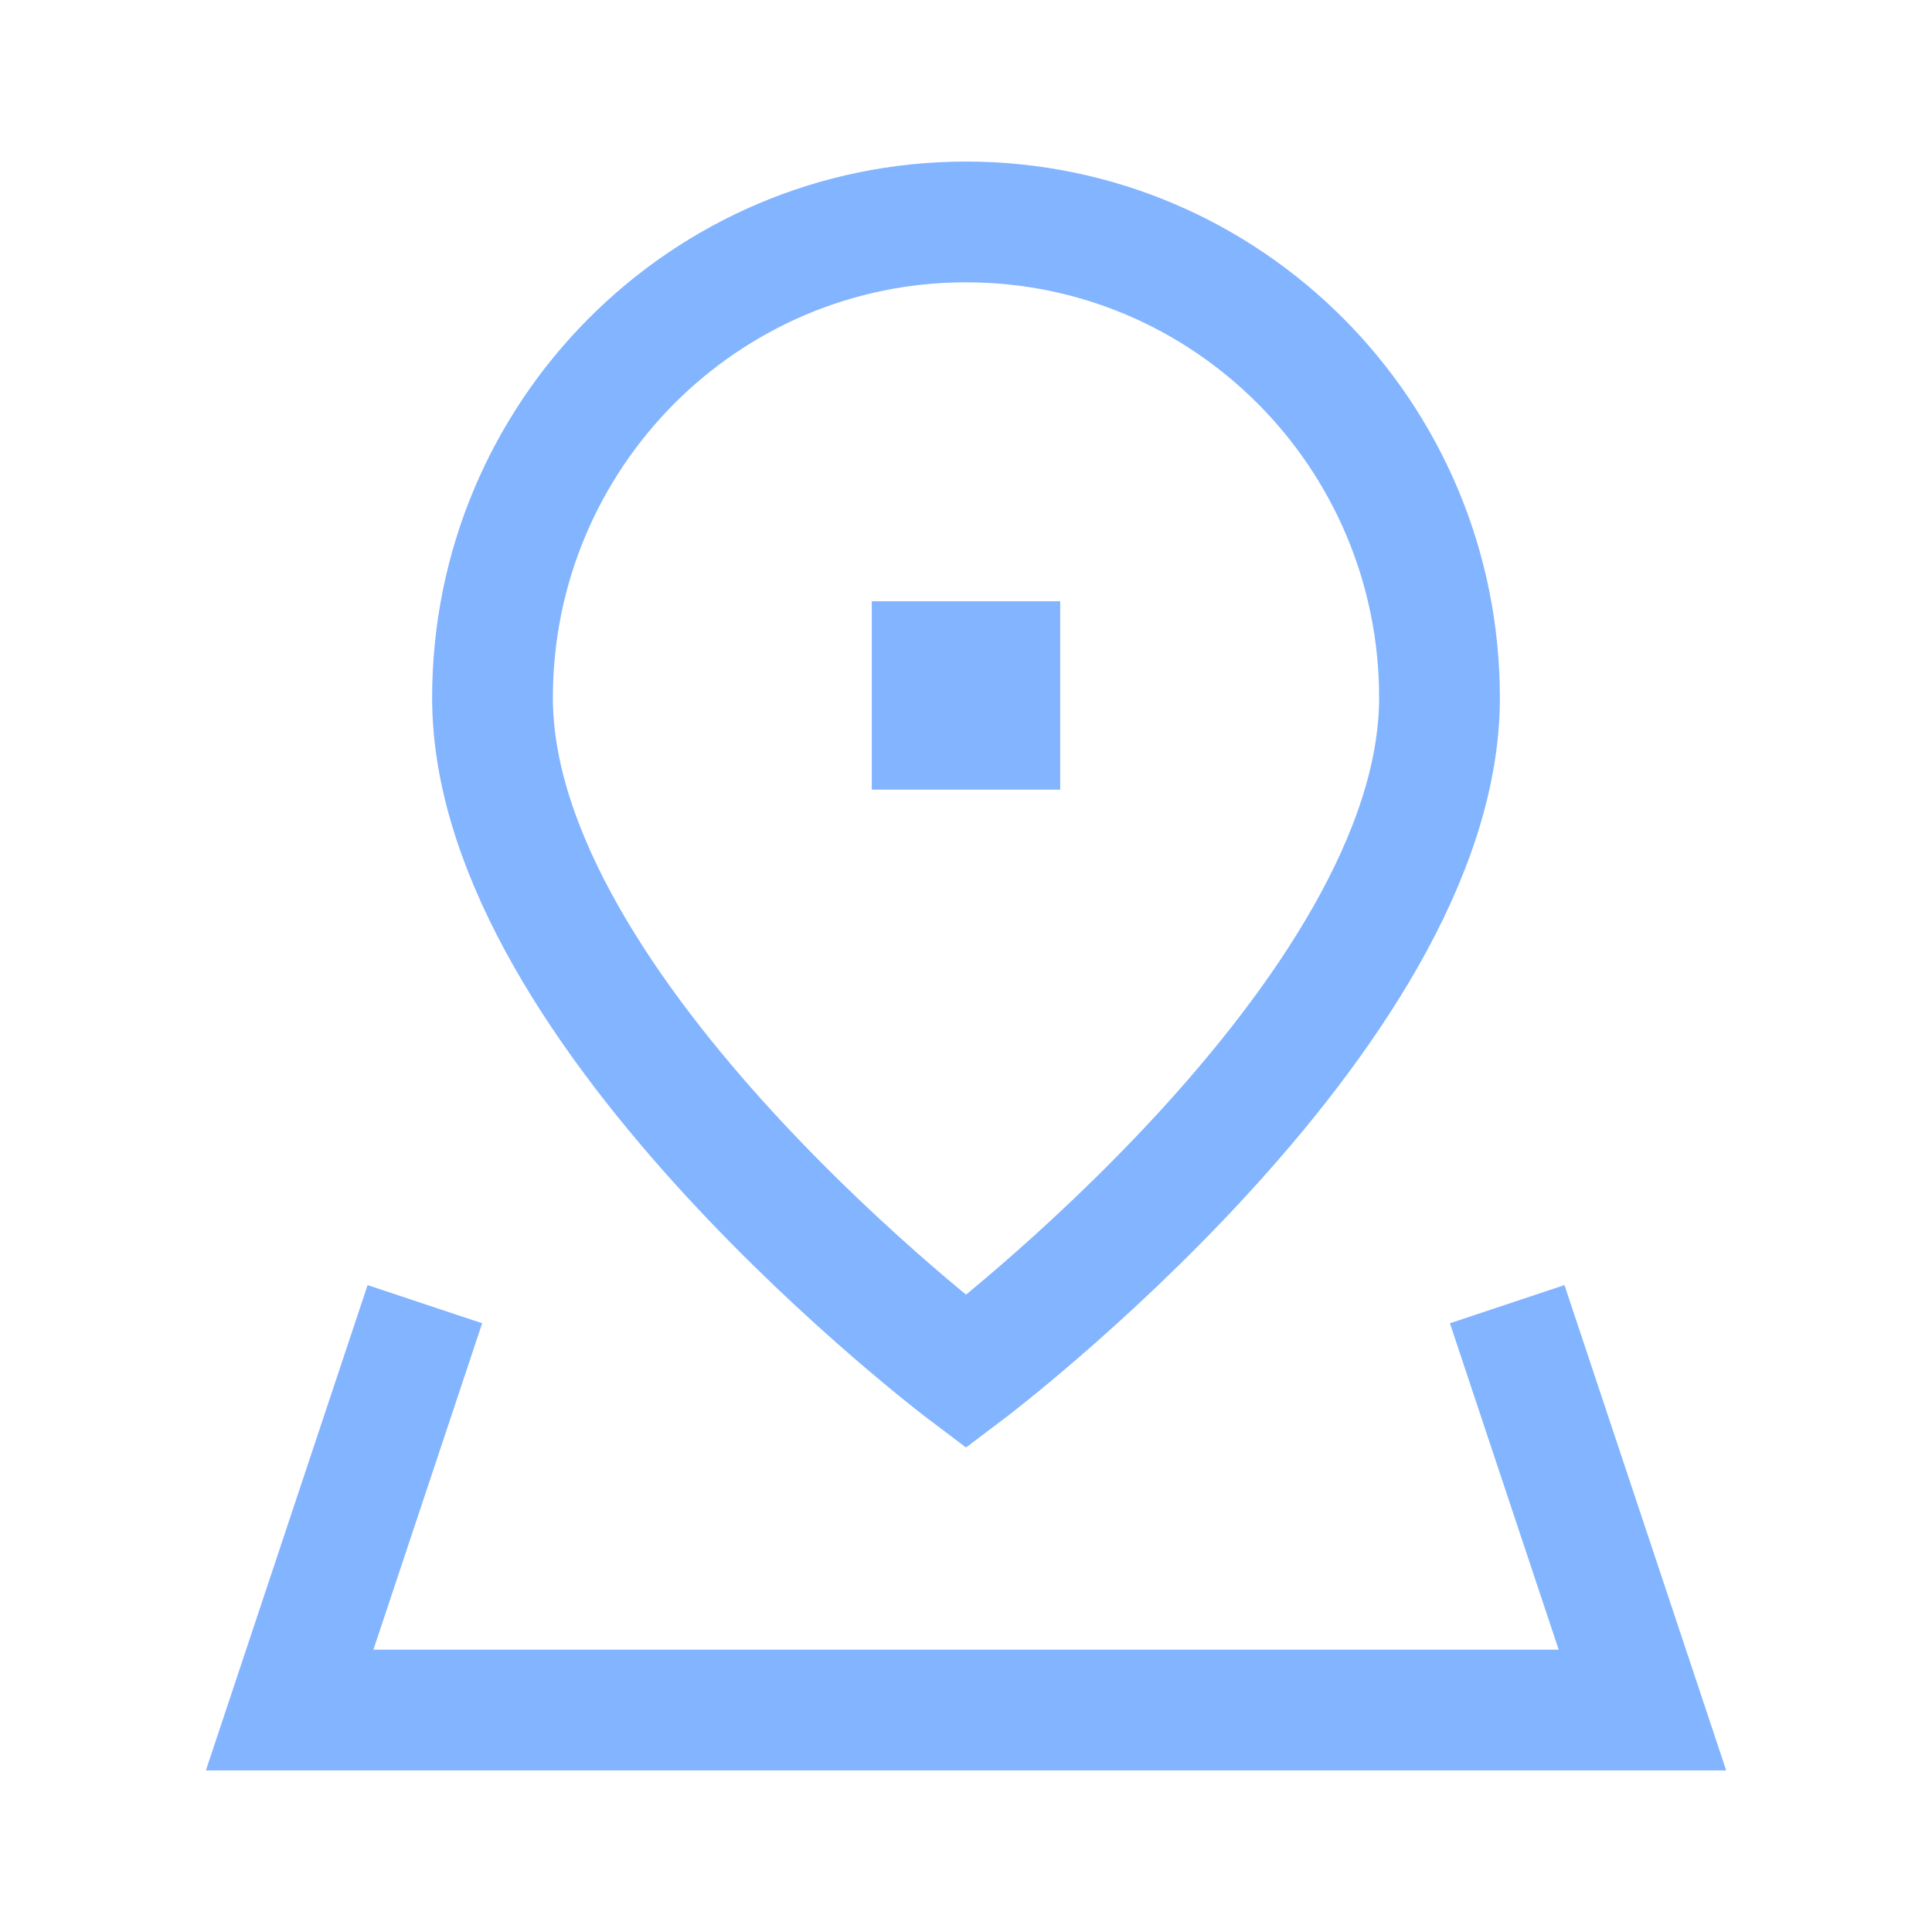
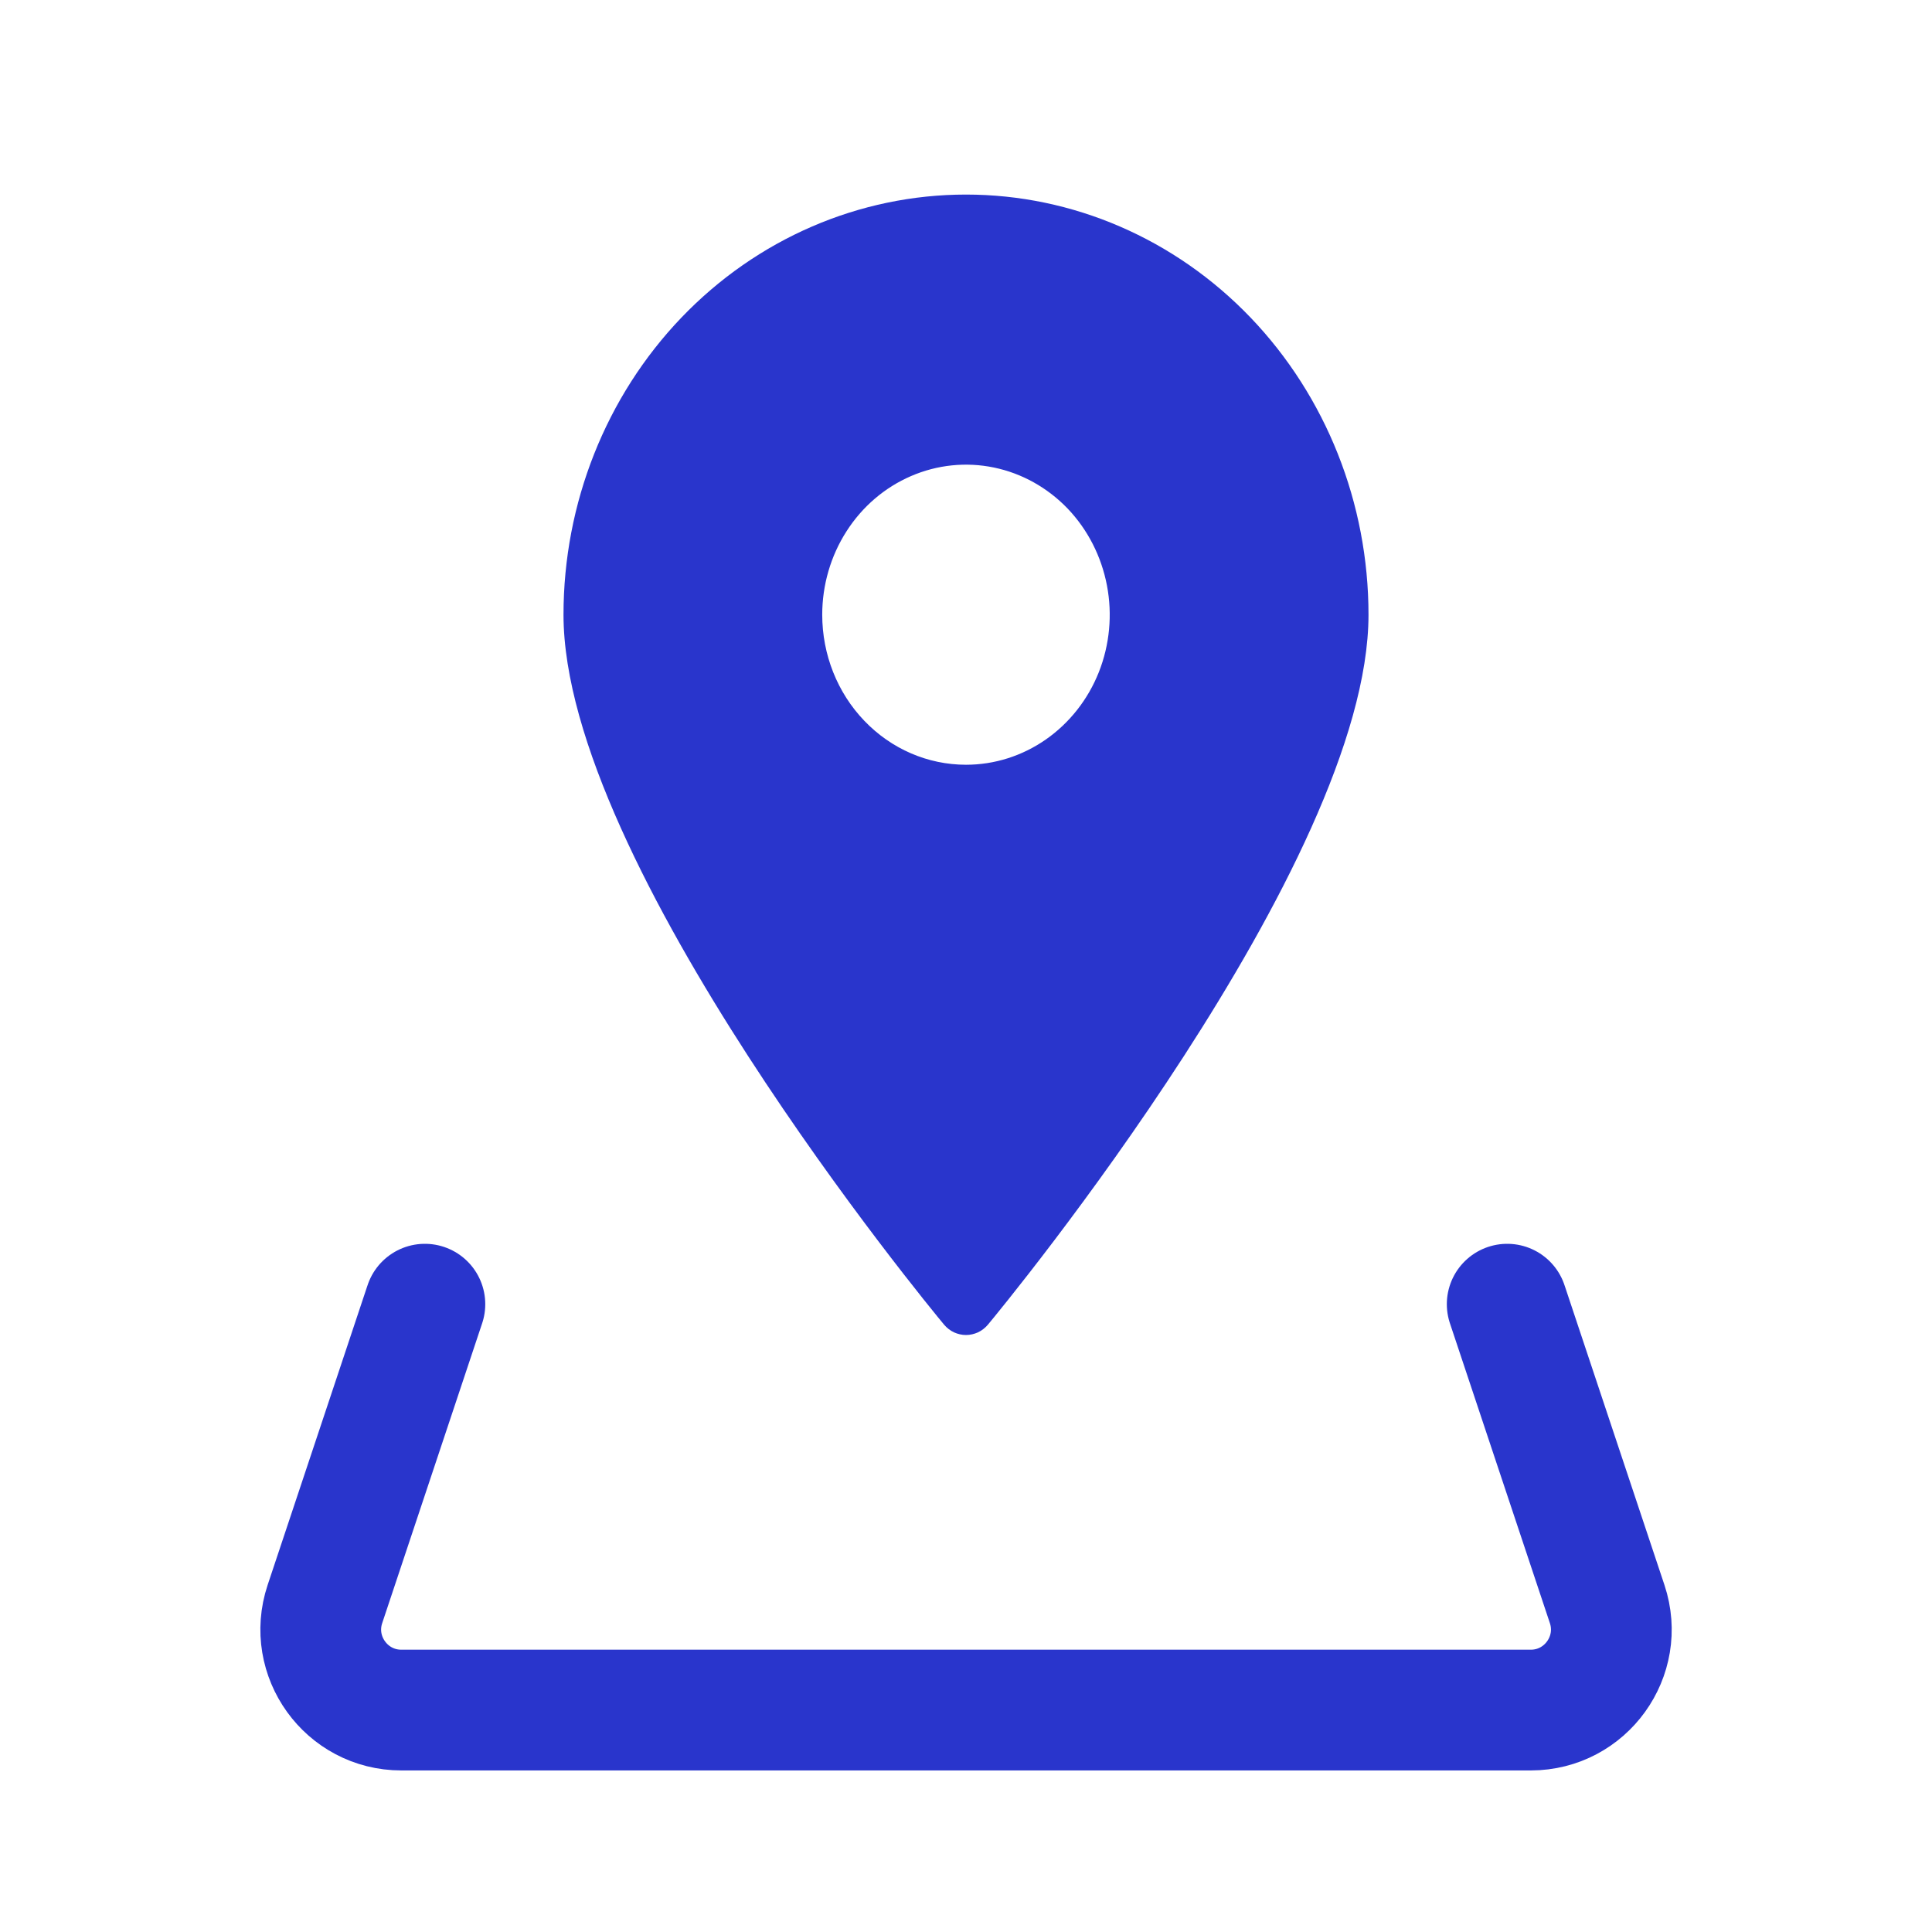
<svg xmlns="http://www.w3.org/2000/svg" width="24" height="24" viewBox="0 0 24 24" fill="none">
-   <path d="M18.723 16.201L20.403 21.243H3.598L5.278 16.201" stroke="#82B4FF" stroke-width="1.5" />
-   <path d="M12.42 9.059H11.58V8.219H12.42V9.059Z" stroke="#82B4FF" stroke-width="1.5" />
-   <path d="M6.118 8.668C6.118 12.608 12 17.042 12 17.042C12 17.042 17.882 12.608 17.882 8.668C17.882 5.403 15.249 2.757 12 2.757C8.752 2.757 6.118 5.403 6.118 8.668Z" stroke="#82B4FF" stroke-width="1.5" />
+   <path d="M18.723 16.201L19.965 19.927C20.18 20.574 19.698 21.243 19.016 21.243H4.985C4.303 21.243 3.821 20.574 4.036 19.927L5.278 16.201" stroke="#2935CC" stroke-width="1.5" stroke-linecap="round" />
+   <path d="M11.729 16.457C11.763 16.497 11.805 16.529 11.851 16.551C11.898 16.572 11.949 16.584 12 16.584C12.051 16.584 12.102 16.572 12.149 16.551C12.195 16.529 12.237 16.497 12.271 16.457C12.464 16.226 17 10.723 17 7.636C17 6.252 16.473 4.925 15.536 3.946C14.598 2.967 13.326 2.417 12 2.417C10.674 2.417 9.402 2.967 8.464 3.946C7.527 4.925 7 6.252 7 7.636C7 10.723 11.536 16.226 11.729 16.457ZM10.214 7.636C10.214 7.268 10.319 6.907 10.515 6.601C10.711 6.294 10.99 6.055 11.317 5.914C11.643 5.773 12.002 5.736 12.348 5.808C12.695 5.88 13.013 6.058 13.263 6.318C13.512 6.579 13.682 6.911 13.751 7.273C13.82 7.634 13.785 8.009 13.65 8.35C13.515 8.69 13.286 8.981 12.992 9.186C12.698 9.391 12.353 9.5 12 9.5C11.526 9.5 11.072 9.304 10.737 8.954C10.402 8.605 10.214 8.131 10.214 7.636Z" fill="#2935CC" />
</svg>
